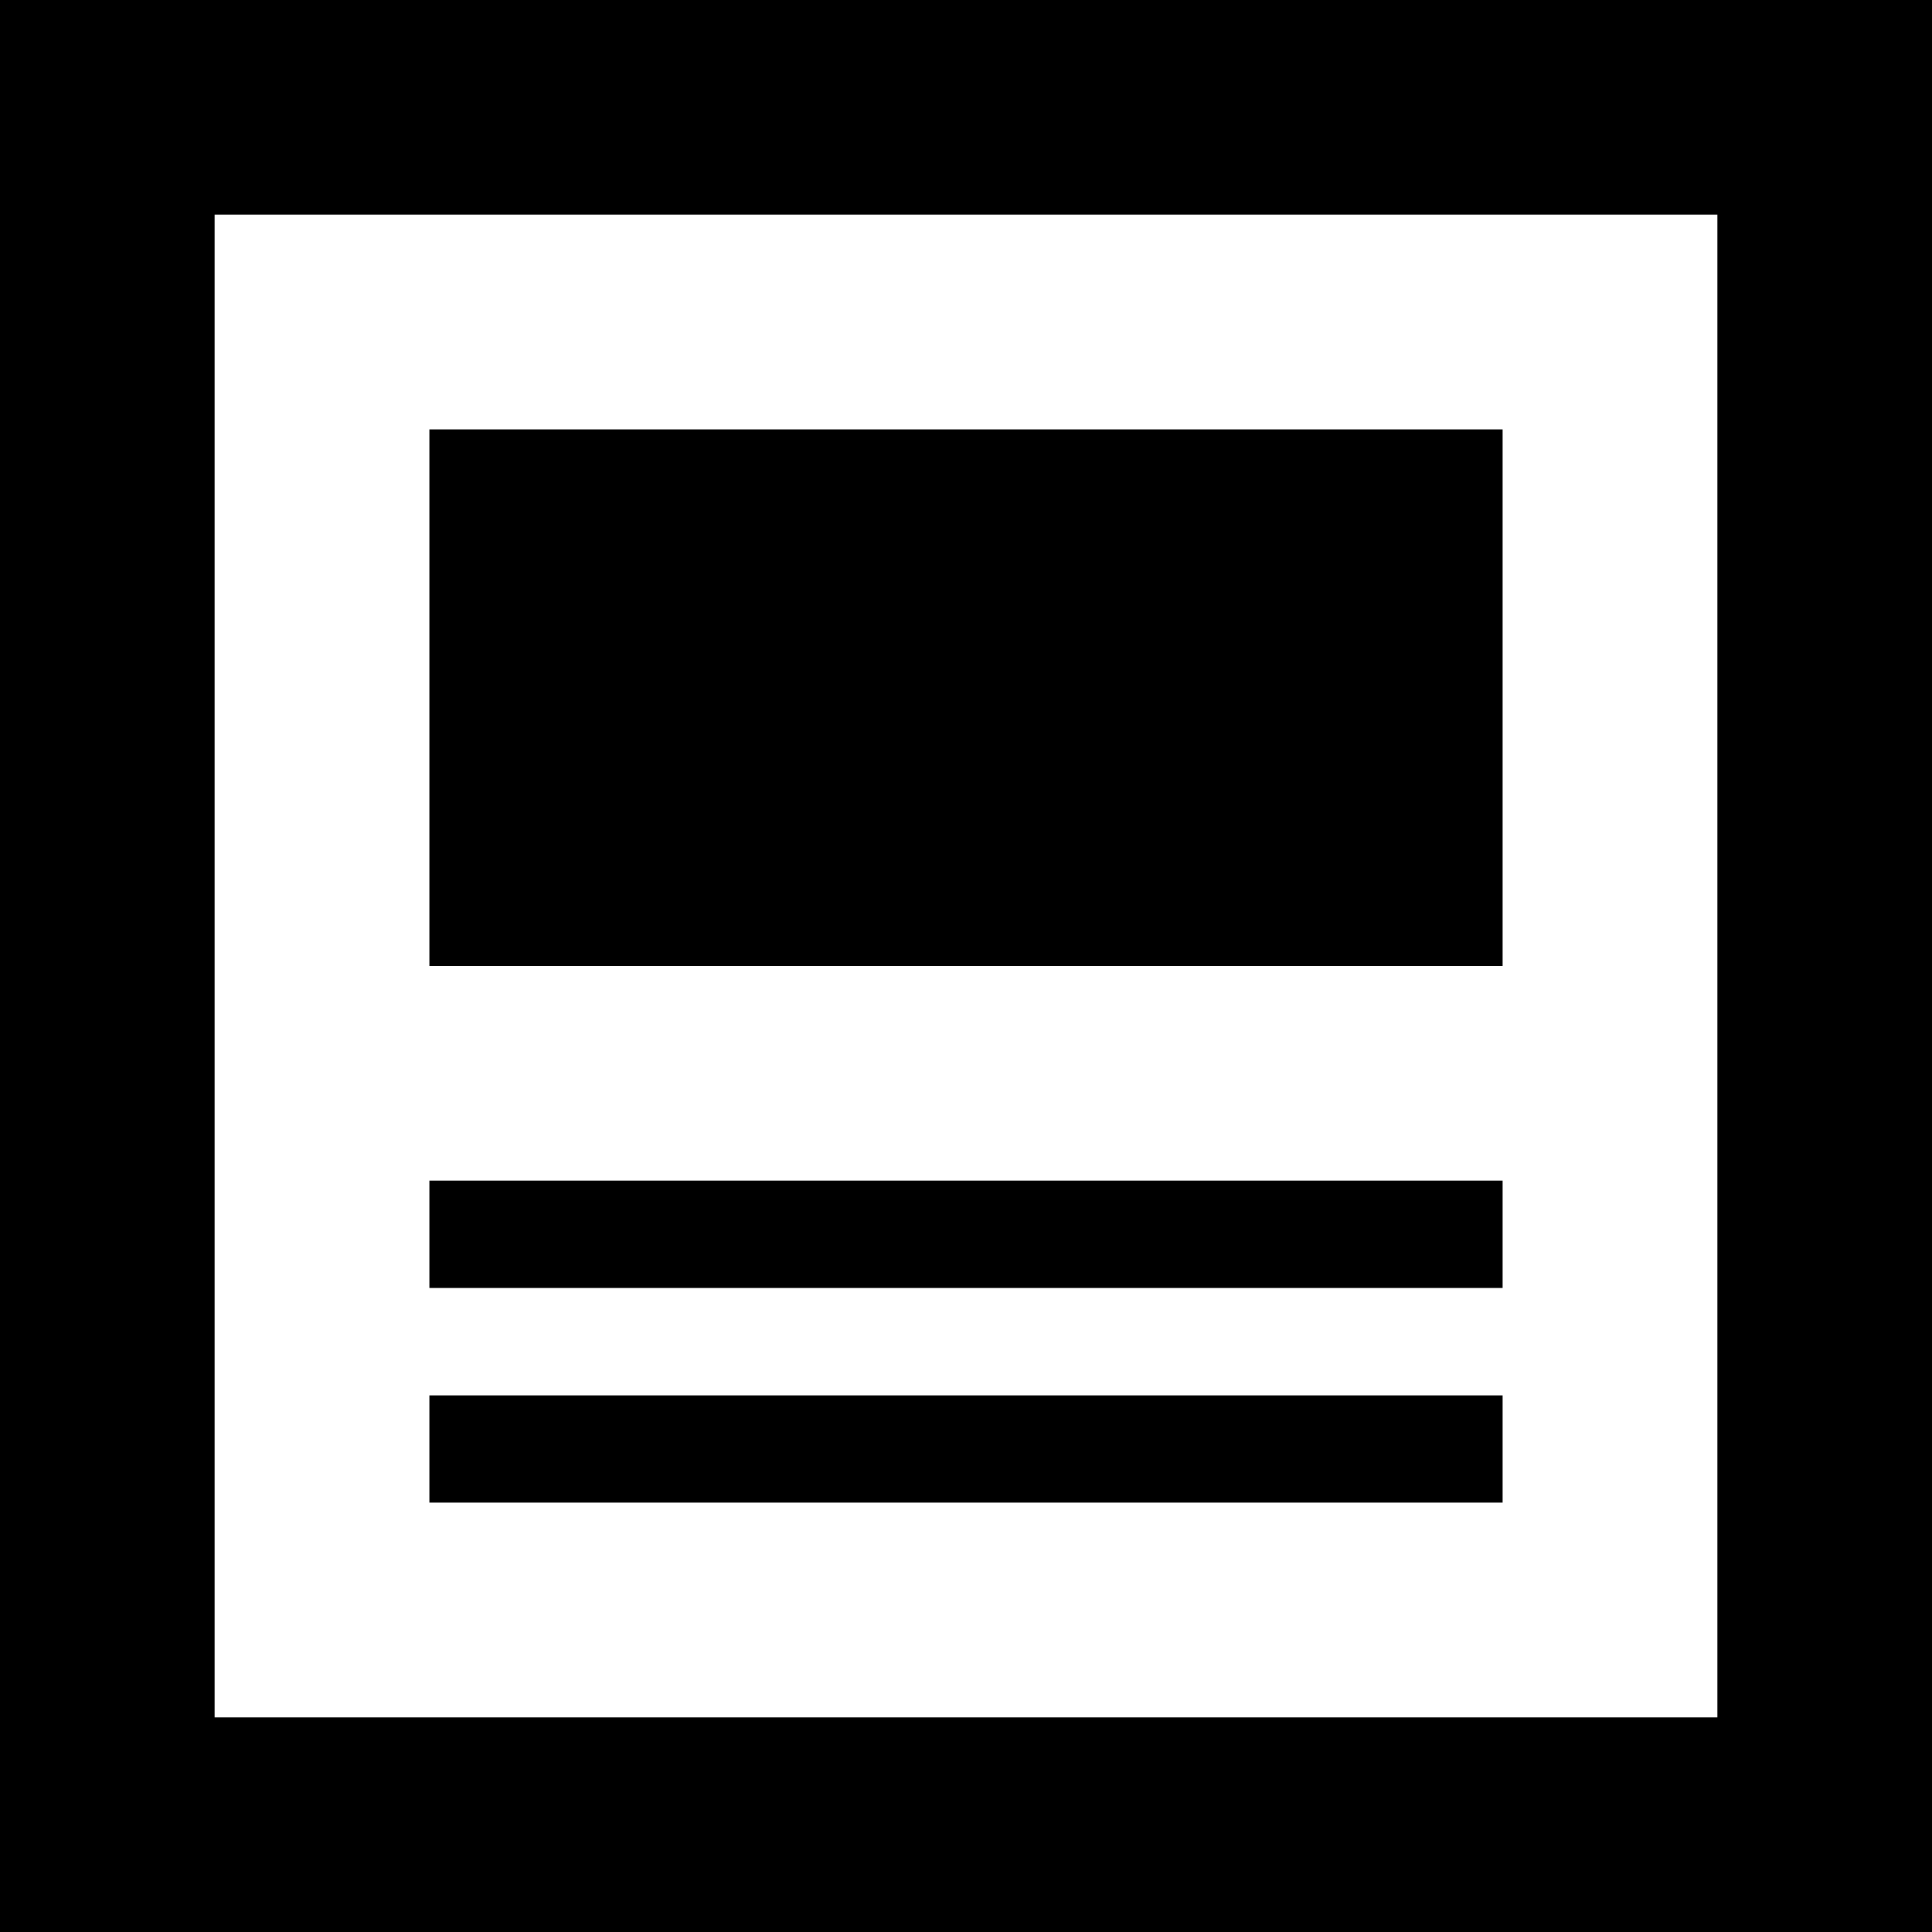
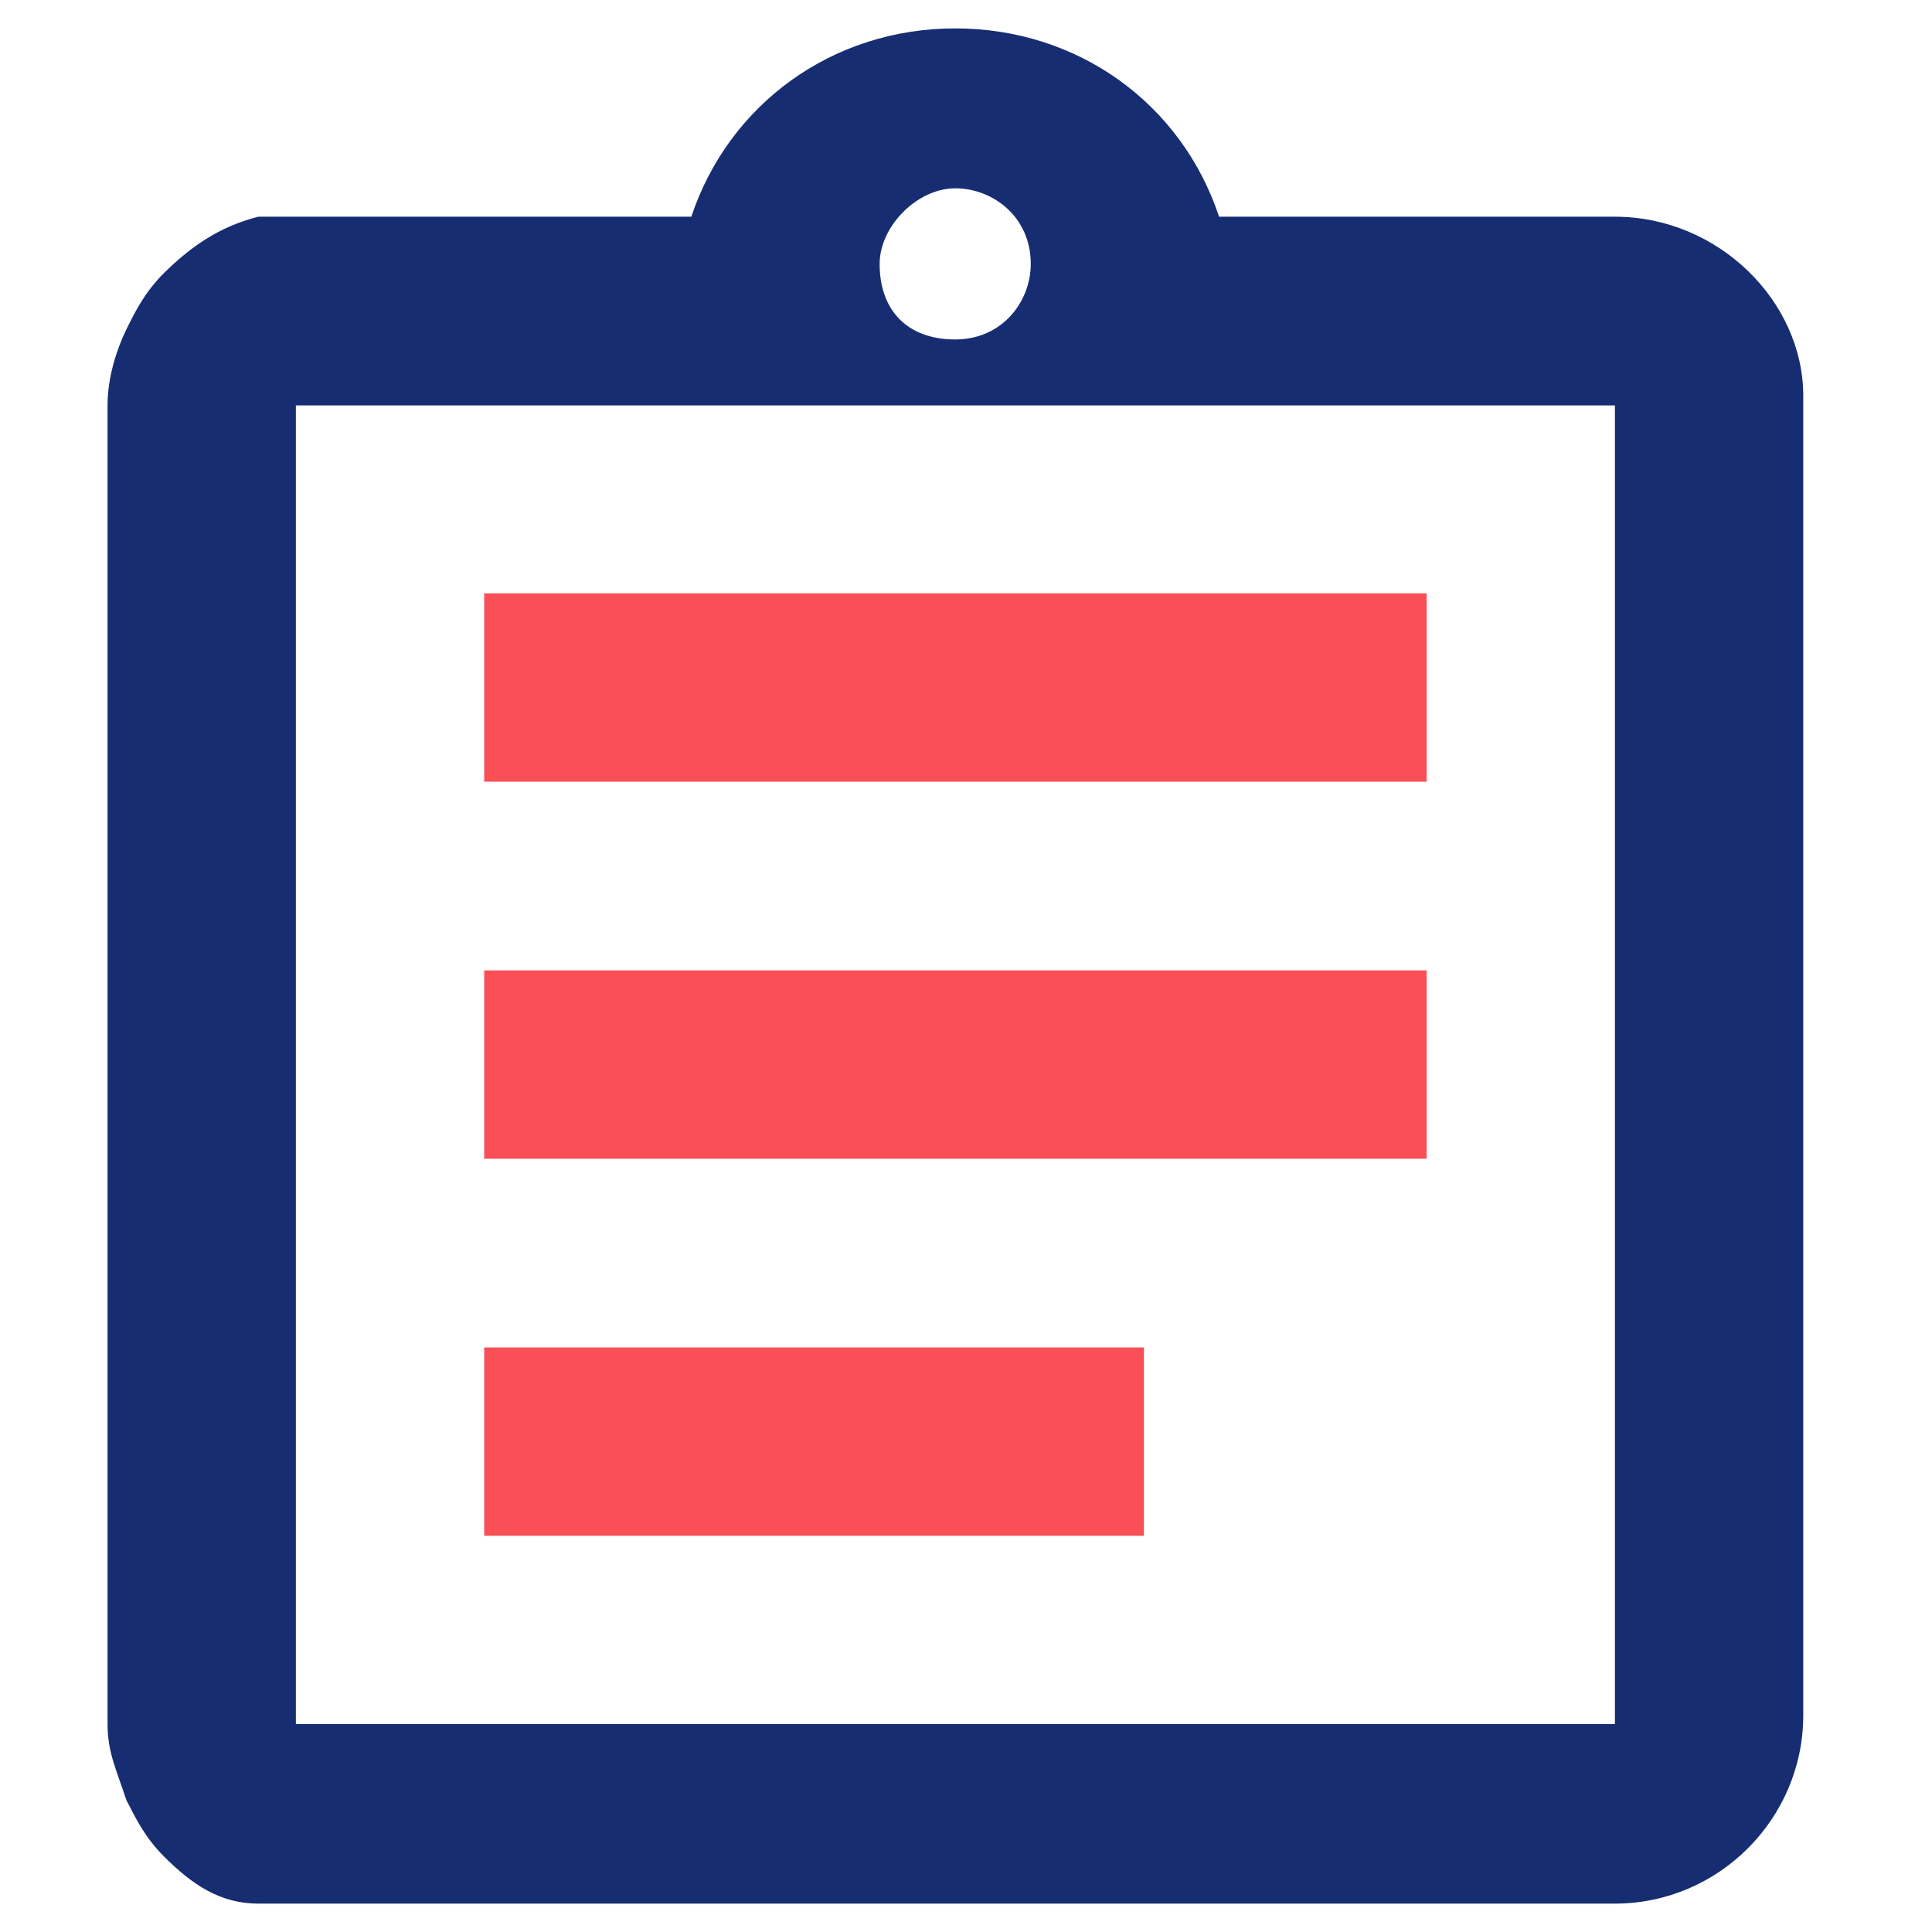
- <svg xmlns="http://www.w3.org/2000/svg" viewBox="0 0 12 12" fill="none">
-   <path d="M10.667 1.333V10.667H1.333V1.333H10.667ZM12 0H0V12H12V0ZM9.333 9.333H2.667V8.667H9.333V9.333ZM9.333 8H2.667V7.333H9.333V8ZM9.333 6H2.667V2.667H9.333V6Z" fill="black" />
+ <svg xmlns="http://www.w3.org/2000/svg" id="_层_2" viewBox="0 0 48.32 48.32">
+   <defs>
+     <style>.cls-1{fill:none;}.cls-2{fill:#f94f56;}.cls-3{fill:#172d72;}</style>
+   </defs>
+   <g id="_层_1-2">
+     <g>
+       <rect class="cls-1" width="48.32" height="48.32" />
+       <g>
+         <path class="cls-2" d="M12.11,33.7H28.61v4.71H12.11v-4.71Zm0-9.43h23.57v4.71H12.11v-4.71Zm0-9.43h23.57v4.71H12.11v-4.71Z" />
+         <path class="cls-3" d="M40.39,5.42h-9.9c-.94-2.83-3.53-4.71-6.6-4.71s-5.66,1.89-6.6,4.71H6.46c-.94,.24-1.65,.71-2.36,1.41-.47,.47-.71,.94-.94,1.41s-.47,1.18-.47,1.89V43.13c0,.71,.24,1.18,.47,1.89,.24,.47,.47,.94,.94,1.41,.71,.71,1.41,1.18,2.36,1.18H40.39c2.59,0,4.71-2.12,4.71-4.71V9.9c0-2.36-2.12-4.48-4.71-4.48h0Zm-16.5-.71c.94,0,1.89,.71,1.89,1.89,0,.94-.71,1.89-1.89,1.89s-1.89-.71-1.89-1.89c0-.94,.94-1.89,1.89-1.89Zm16.5,38.41H7.4V10.14H40.39V43.13Z" />
+       </g>
+     </g>
+   </g>
</svg>
